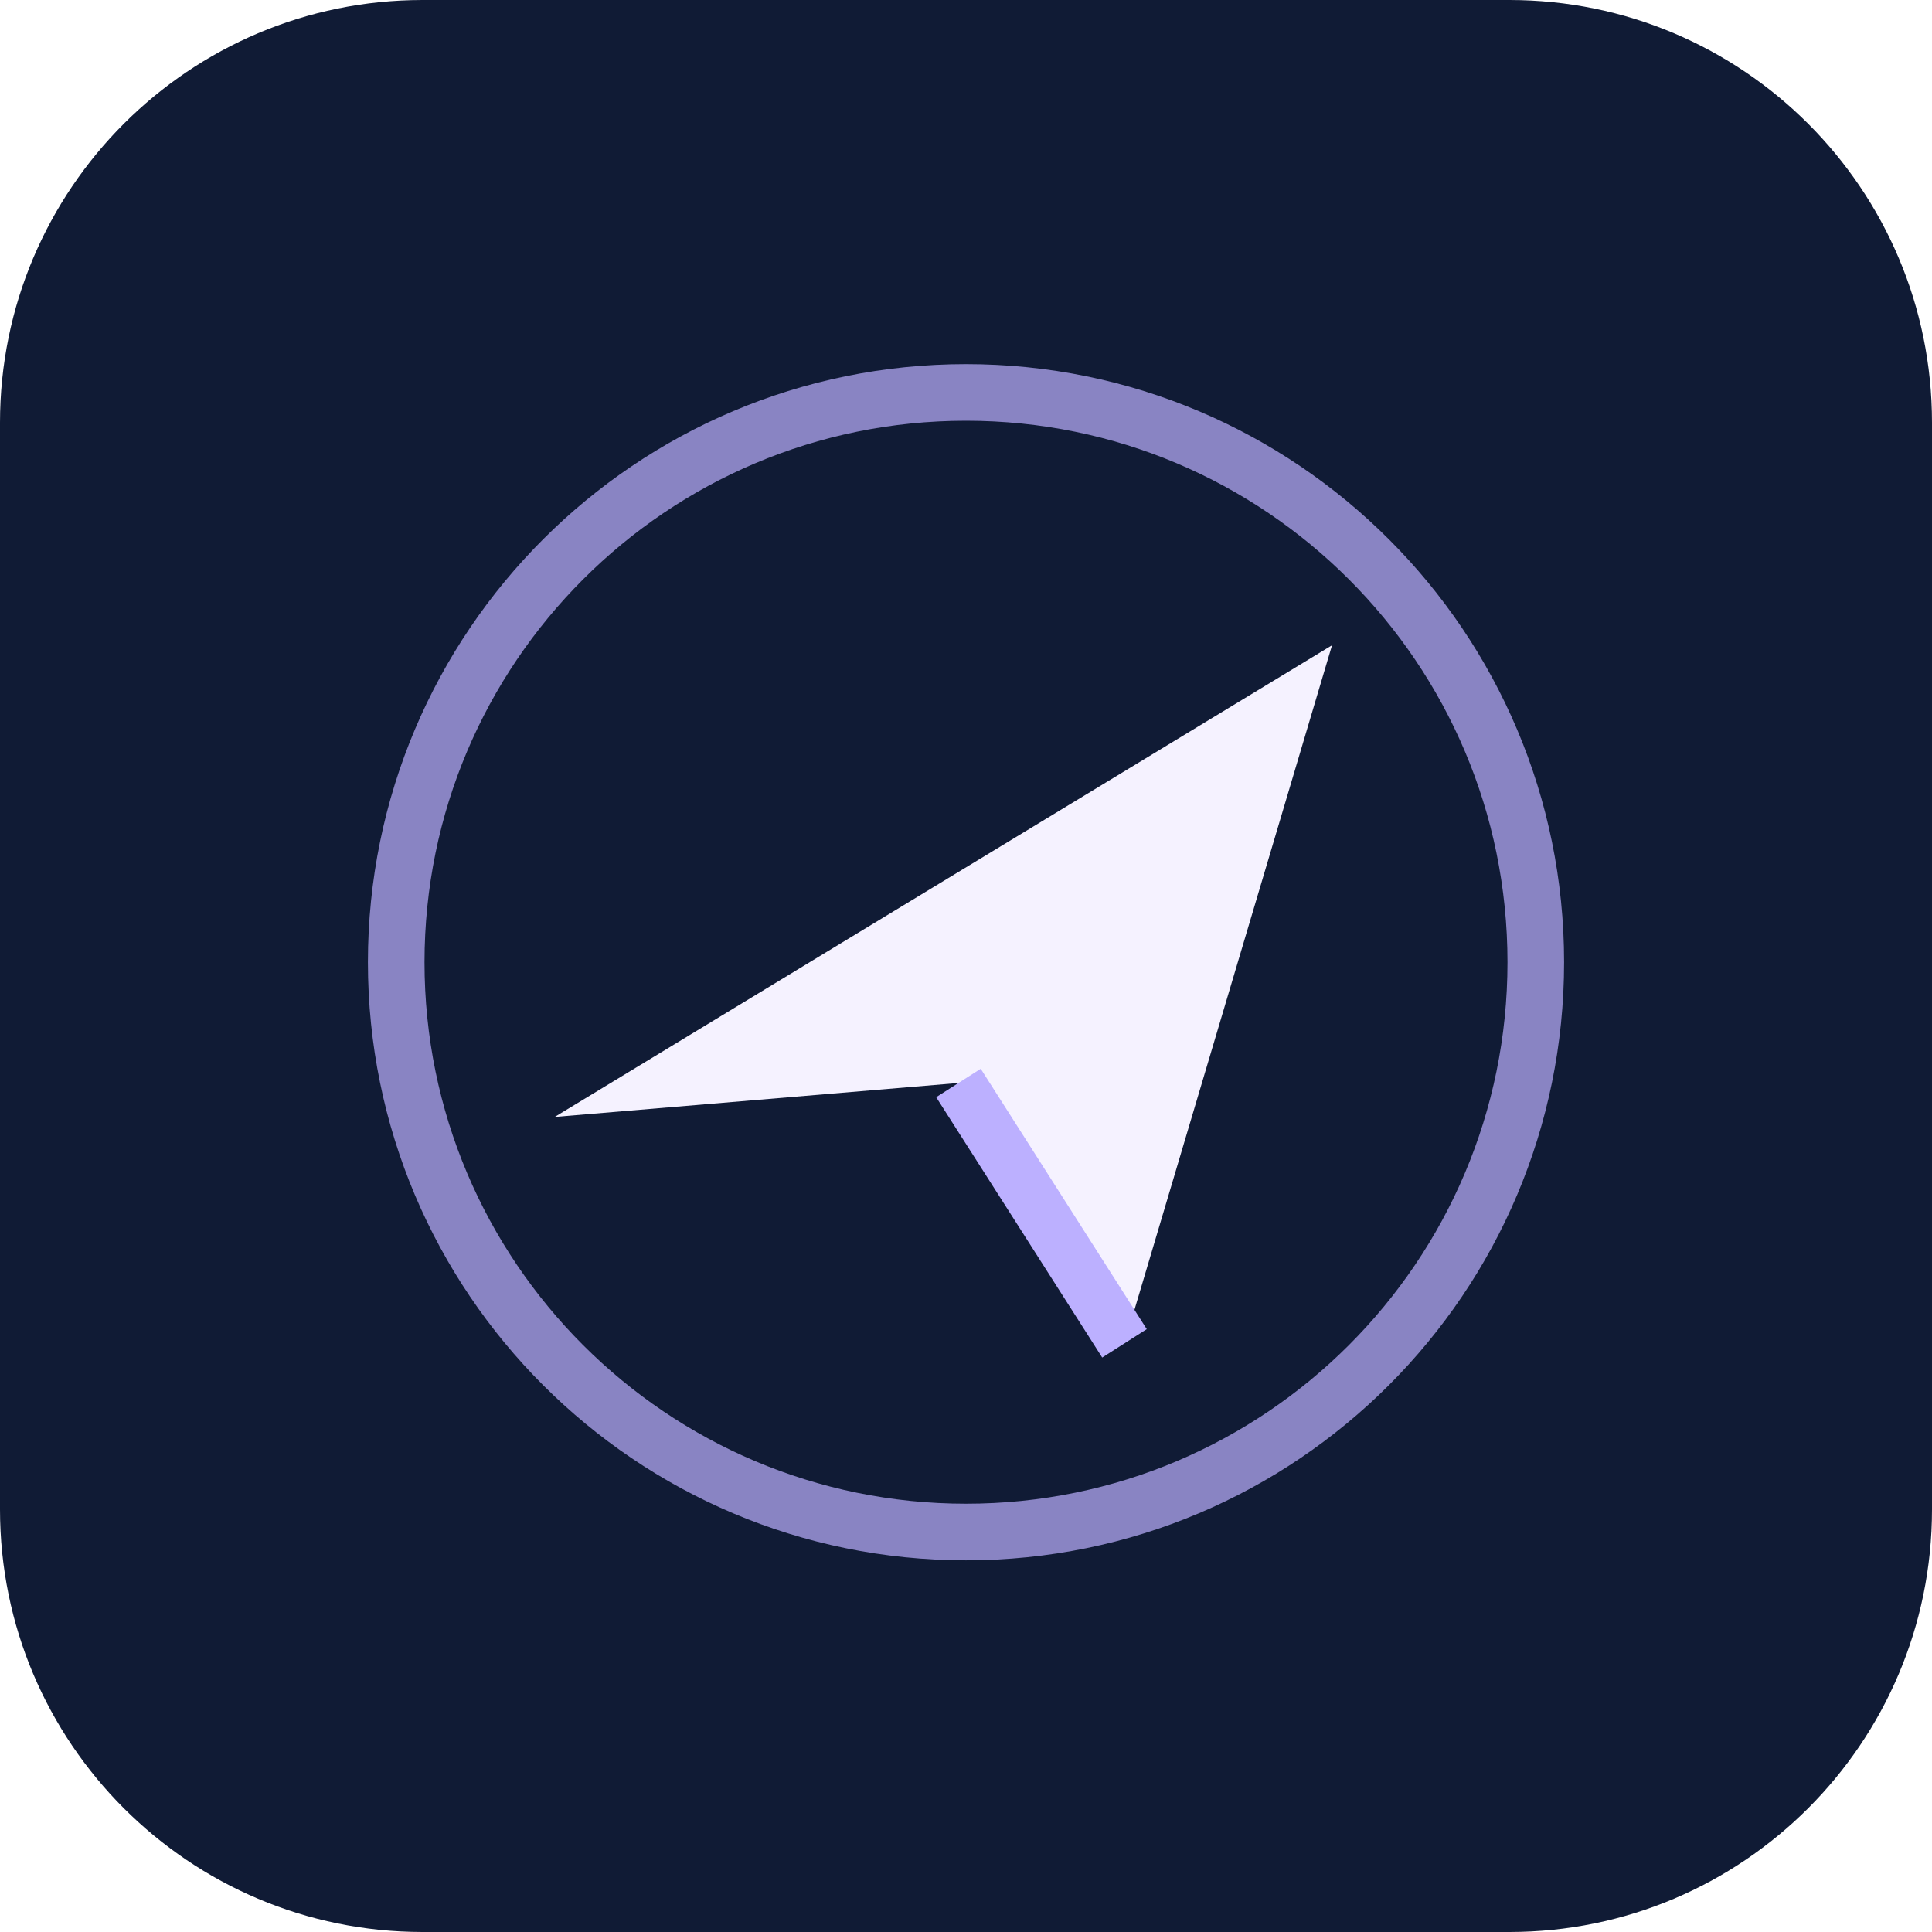
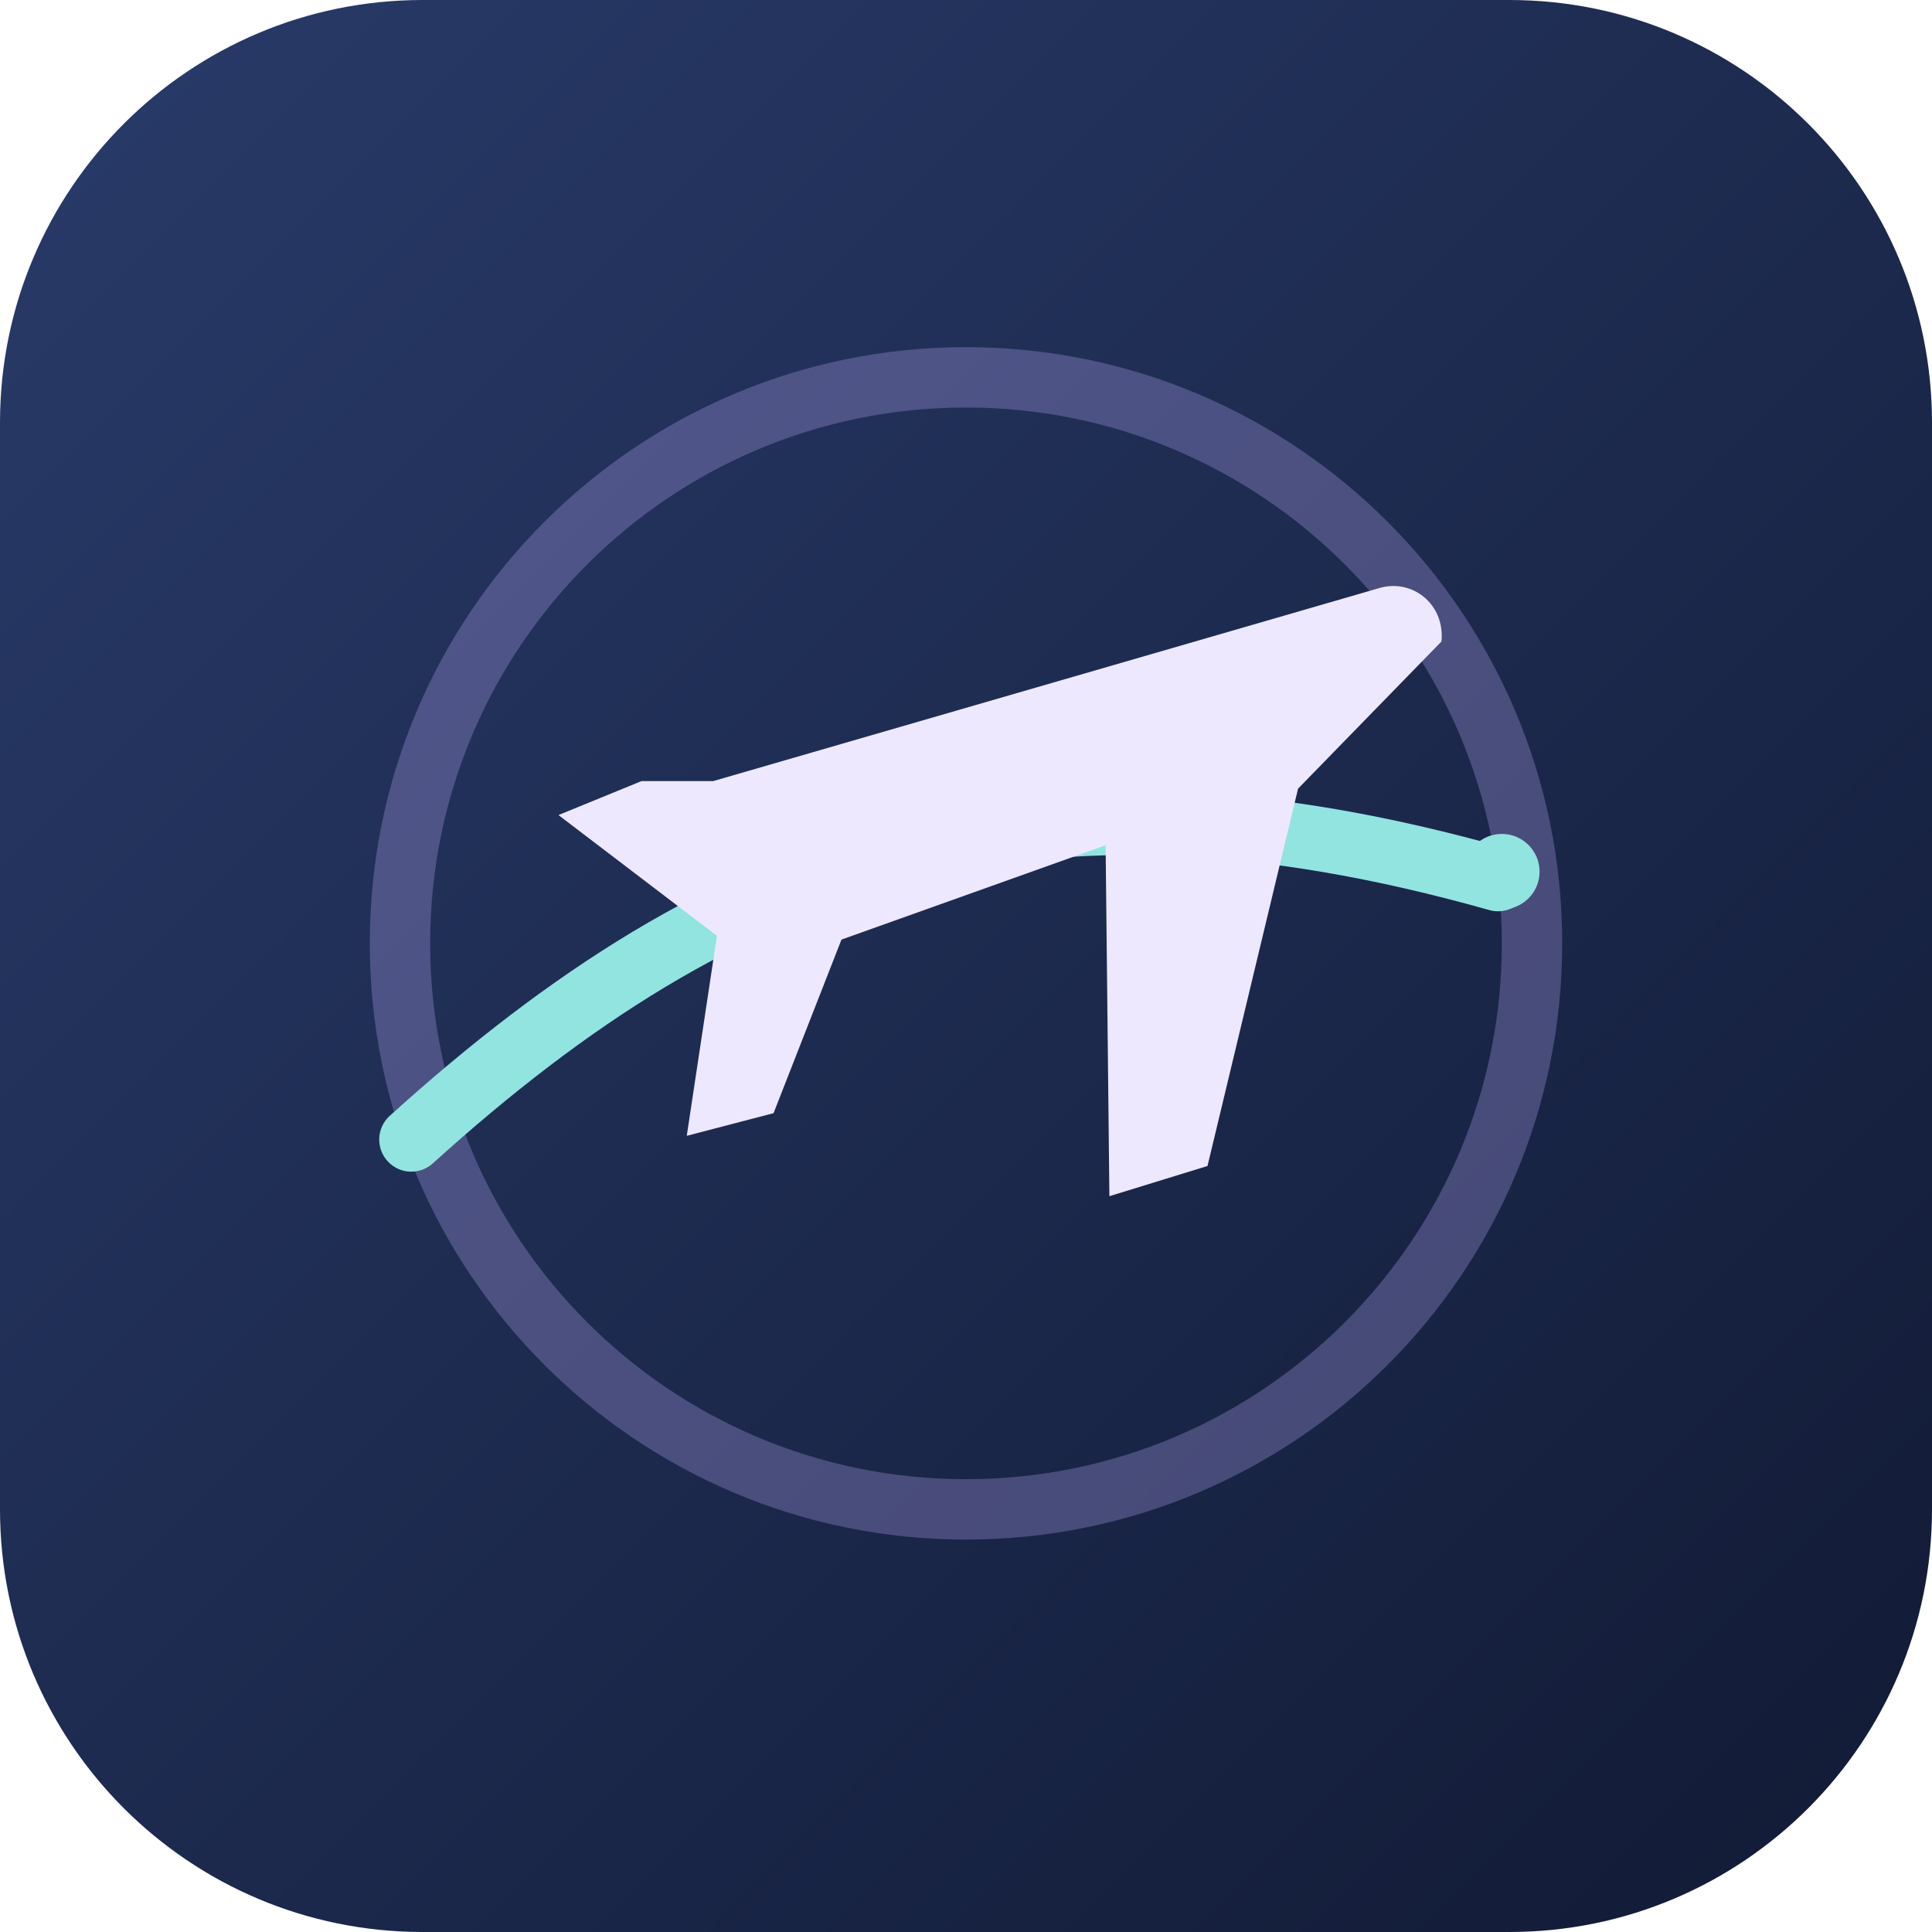
- <svg xmlns="http://www.w3.org/2000/svg" width="512" height="512" viewBox="0 0 512 512">
-   <rect width="512" height="512" rx="112" fill="#101b35" />
-   <circle cx="256" cy="255" r="151" fill="none" stroke="#bcb0ff" stroke-width="15" opacity=".7" />
-   <path d="M147 296L353 171l-55 185-44-69-107 9z" fill="#f5f2ff" />
-   <path d="M254 287l44 69" stroke="#bcb0ff" stroke-width="14" />
+ <svg xmlns="http://www.w3.org/2000/svg" viewBox="0 0 512 512">
+   <defs>
+     <linearGradient id="bg" x1="0" x2="1" y1="0" y2="1">
+       <stop stop-color="#293b6a" />
+       <stop offset="1" stop-color="#111a34" />
+     </linearGradient>
+   </defs>
+   <rect width="512" height="512" rx="112" fill="url(#bg)" />
+   <circle cx="256" cy="250" r="150" fill="none" stroke="#c3b1ff" stroke-opacity=".28" stroke-width="16" />
+   <path d="M109 302c84-76 164-104 288-69" fill="none" stroke="#92e4e1" stroke-linecap="round" stroke-width="17" />
+   <path d="M189 207 365 156c9-3 18 4 17 14l-38 39-24 100-26 8-1-93-70 25-18 46-23 6 8-53-42-32 22-9z" fill="#eee8ff" />
+   <circle cx="398" cy="231" r="10" fill="#92e4e1" />
</svg>
